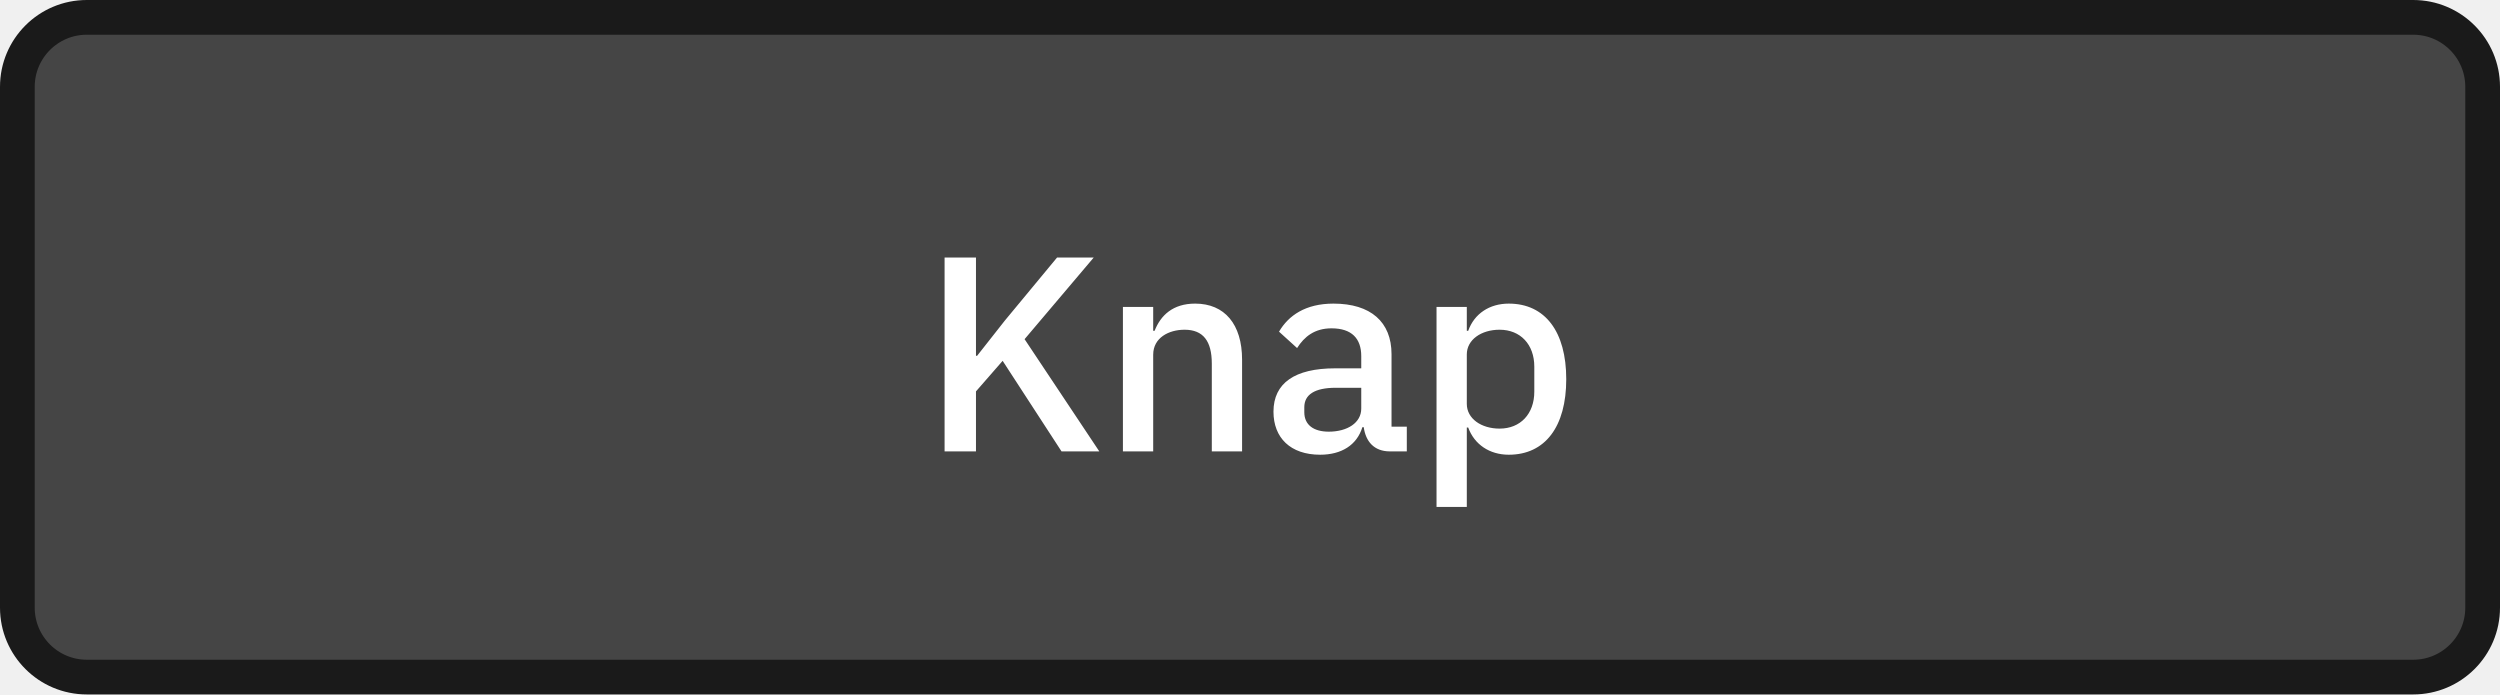
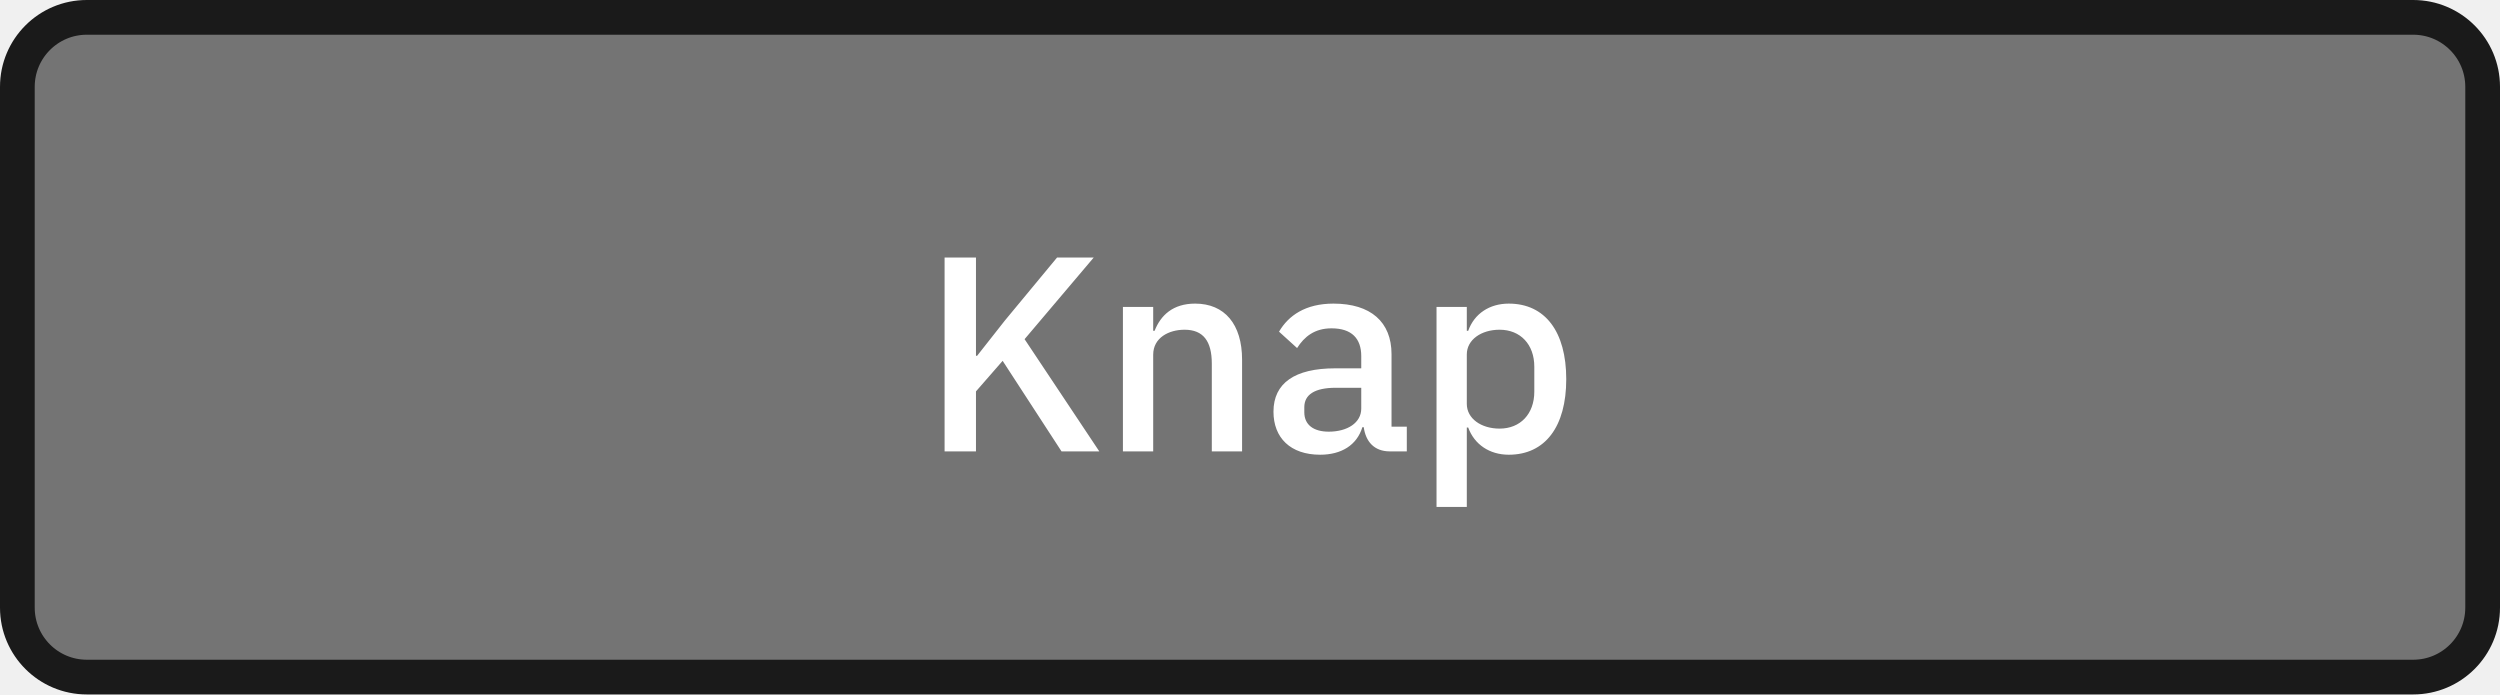
<svg xmlns="http://www.w3.org/2000/svg" width="144px" height="40px" viewBox="0 0 144 40" version="1.1">
-   <defs />
-   <g id="Page-1" stroke="none" stroke-width="1" fill="none" fill-rule="evenodd">
-     <g id="Overview_illustrationer" transform="translate(-176, -808)">
-       <g id="Knapper" transform="translate(176, 808)">
-         <rect id="Button---Virk" stroke="#1A1A1A" stroke-width="2" fill="#454545" x="1" y="1" width="142" height="38" rx="4" />
+   <g id="Illustrationer" stroke="none" stroke-width="1" fill="none" fill-rule="evenodd">
+     <g id="Overview_illustrationer_Ver02" transform="translate(-880, -1788)">
+       <g id="Knapper" transform="translate(880, 1788)">
+         <rect id="Button---Virk" stroke="#1A1A1A" stroke-width="2" fill="#747474" x="1" y="1" width="142" height="38" rx="4" />
        <path d="M61.144,26 L57.752,20.784 L56.216,22.544 L56.216,26 L54.408,26 L54.408,14.832 L56.216,14.832 L56.216,20.496 L56.28,20.496 L57.88,18.464 L60.888,14.832 L63,14.832 L59.016,19.536 L63.32,26 L61.144,26 Z M66.424,26 L64.68,26 L64.68,17.68 L66.424,17.68 L66.424,19.056 L66.504,19.056 C66.856,18.16 67.56,17.488 68.84,17.488 C70.536,17.488 71.544,18.672 71.544,20.72 L71.544,26 L69.8,26 L69.8,20.944 C69.8,19.648 69.304,18.992 68.232,18.992 C67.32,18.992 66.424,19.456 66.424,20.432 L66.424,26 Z M81.032,26 L80.056,26 C79.144,26 78.664,25.424 78.552,24.608 L78.472,24.608 C78.152,25.648 77.256,26.192 76.04,26.192 C74.328,26.192 73.352,25.216 73.352,23.712 C73.352,22.064 74.584,21.216 76.904,21.216 L78.408,21.216 L78.408,20.512 C78.408,19.504 77.864,18.912 76.696,18.912 C75.72,18.912 75.128,19.392 74.712,20.048 L73.672,19.104 C74.216,18.176 75.192,17.488 76.808,17.488 C78.952,17.488 80.152,18.544 80.152,20.4 L80.152,24.576 L81.032,24.576 L81.032,26 Z M76.536,24.864 C77.608,24.864 78.408,24.352 78.408,23.536 L78.408,22.336 L76.936,22.336 C75.72,22.336 75.128,22.736 75.128,23.456 L75.128,23.744 C75.128,24.48 75.672,24.864 76.536,24.864 Z M82.744,29.2 L82.744,17.68 L84.488,17.68 L84.488,19.056 L84.568,19.056 C84.92,18.064 85.8,17.488 86.904,17.488 C89,17.488 90.216,19.104 90.216,21.84 C90.216,24.576 89,26.192 86.904,26.192 C85.8,26.192 84.92,25.6 84.568,24.624 L84.488,24.624 L84.488,29.2 L82.744,29.2 Z M86.376,24.688 C87.576,24.688 88.376,23.84 88.376,22.56 L88.376,21.12 C88.376,19.84 87.576,18.992 86.376,18.992 C85.32,18.992 84.488,19.568 84.488,20.416 L84.488,23.264 C84.488,24.112 85.32,24.688 86.376,24.688 Z" id="Knap" fill="#FFFFFF" />
      </g>
    </g>
  </g>
</svg>
